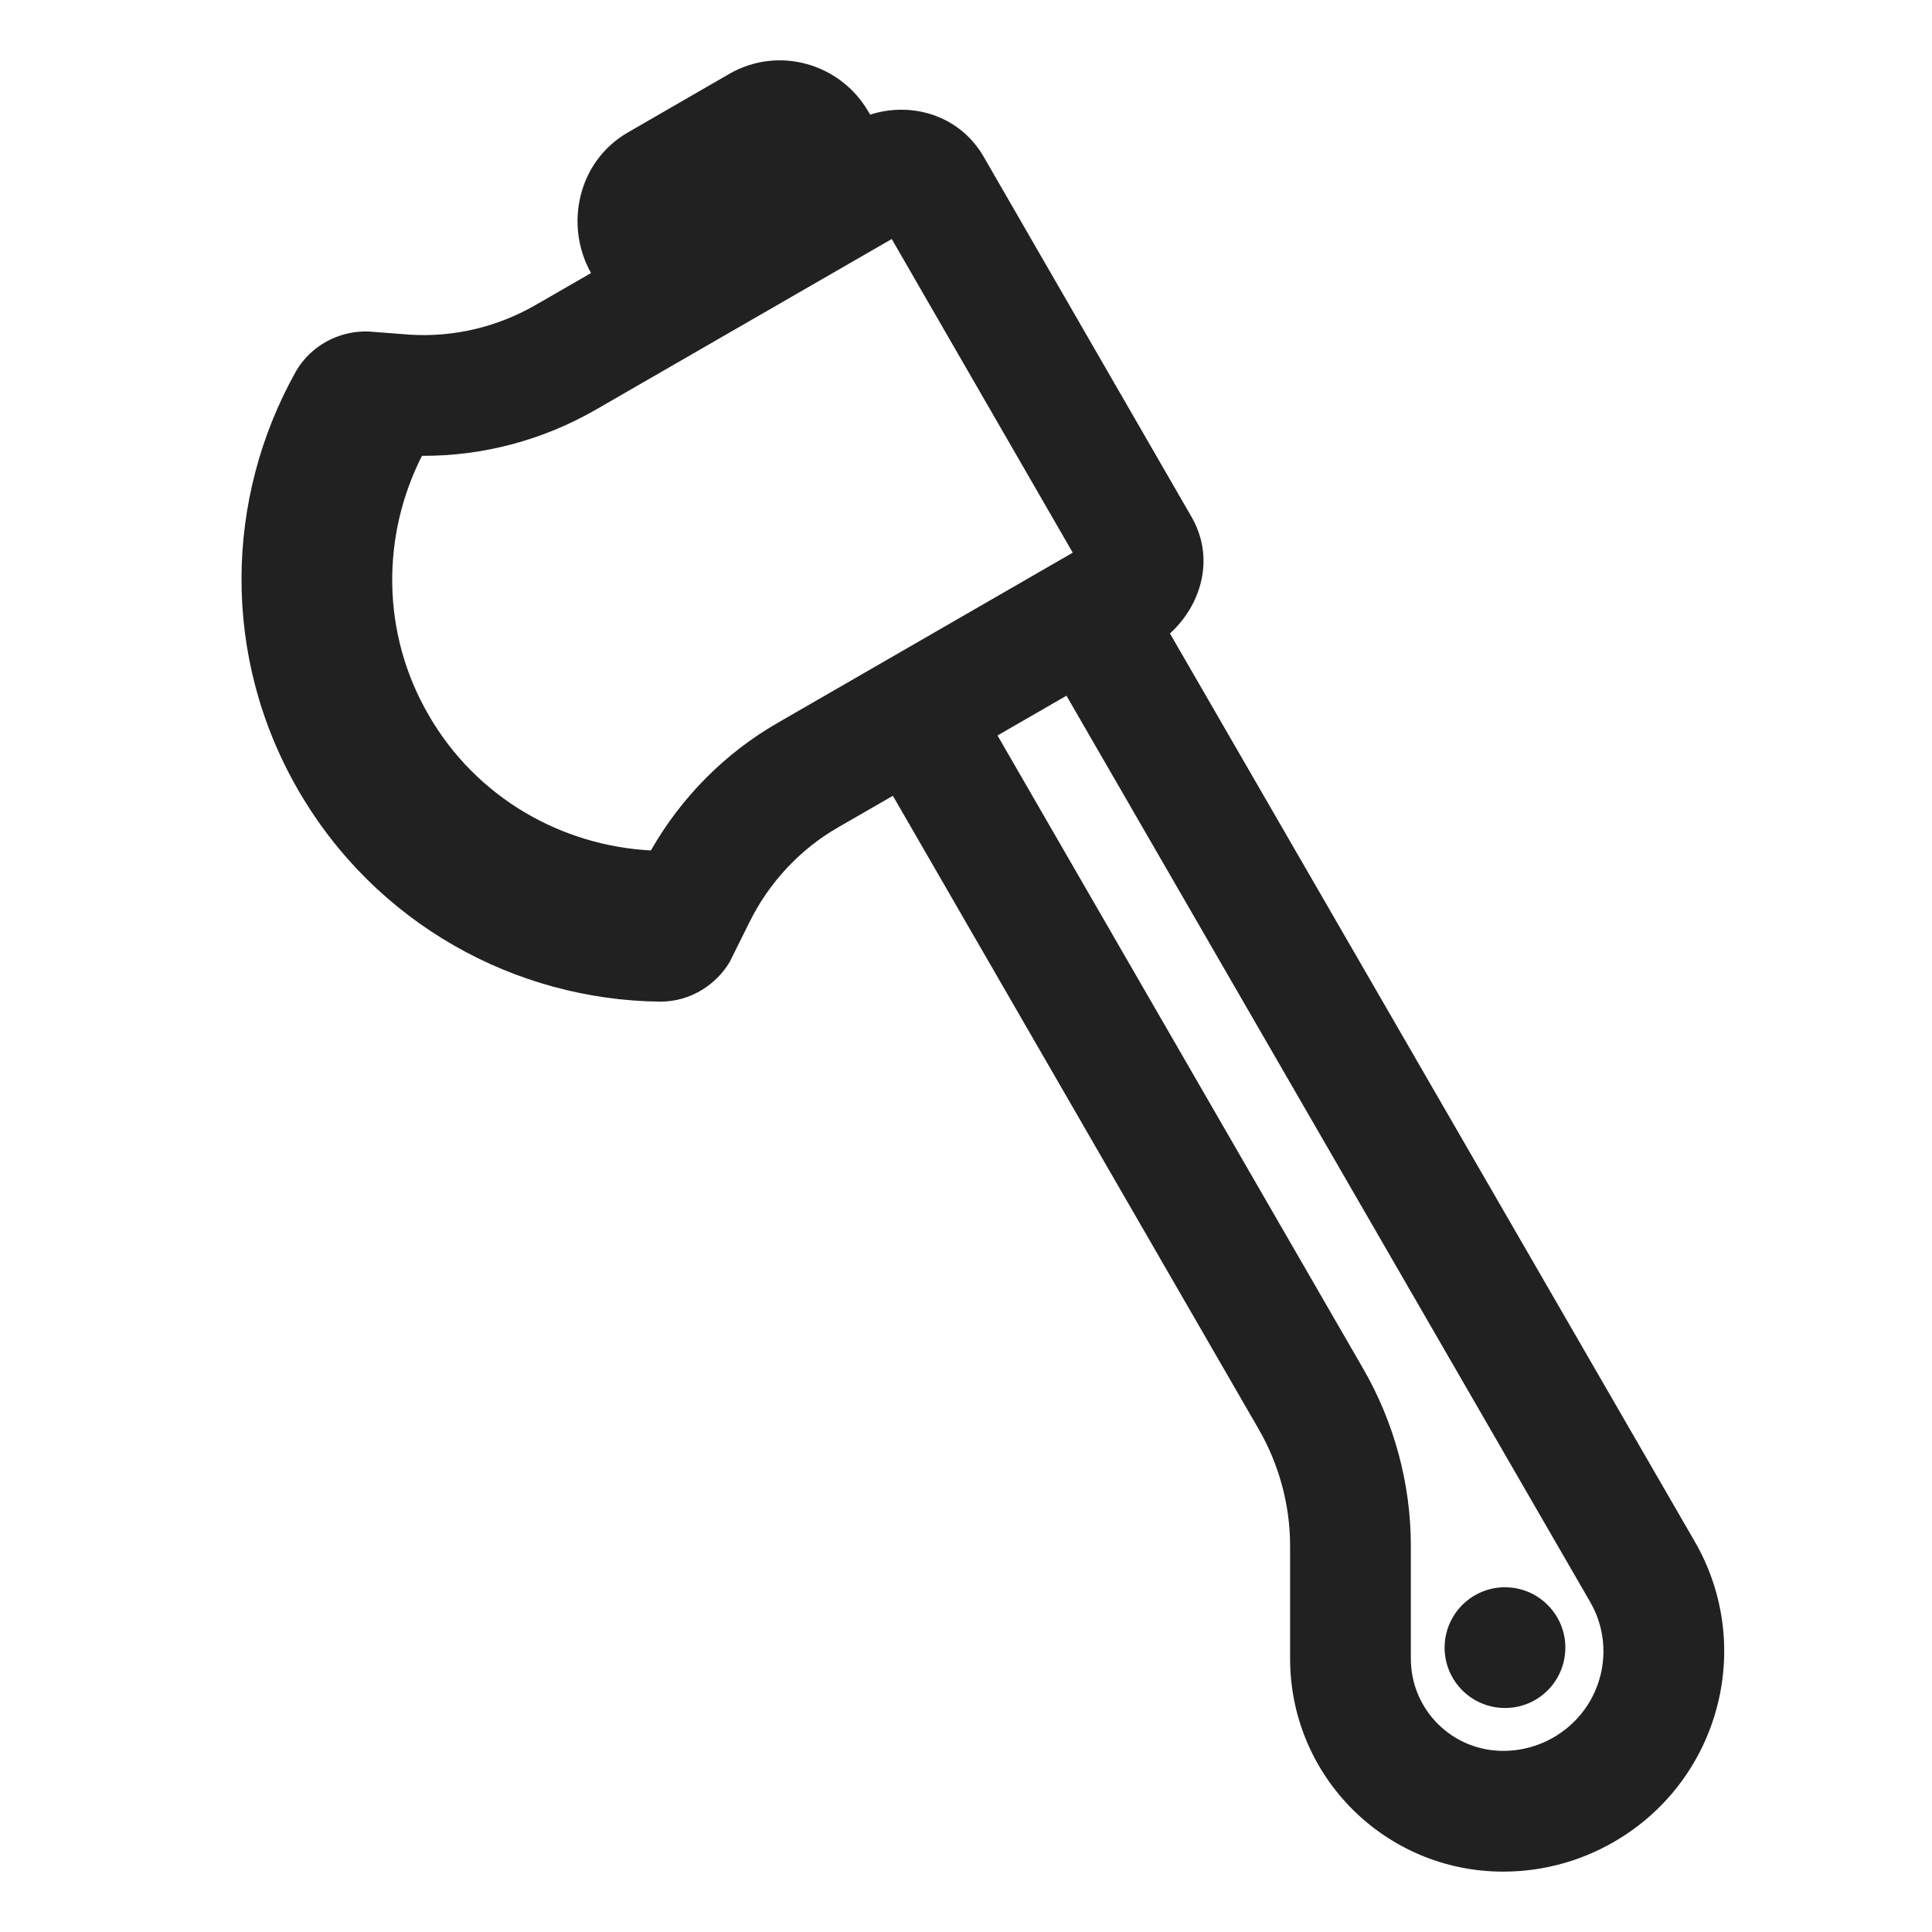
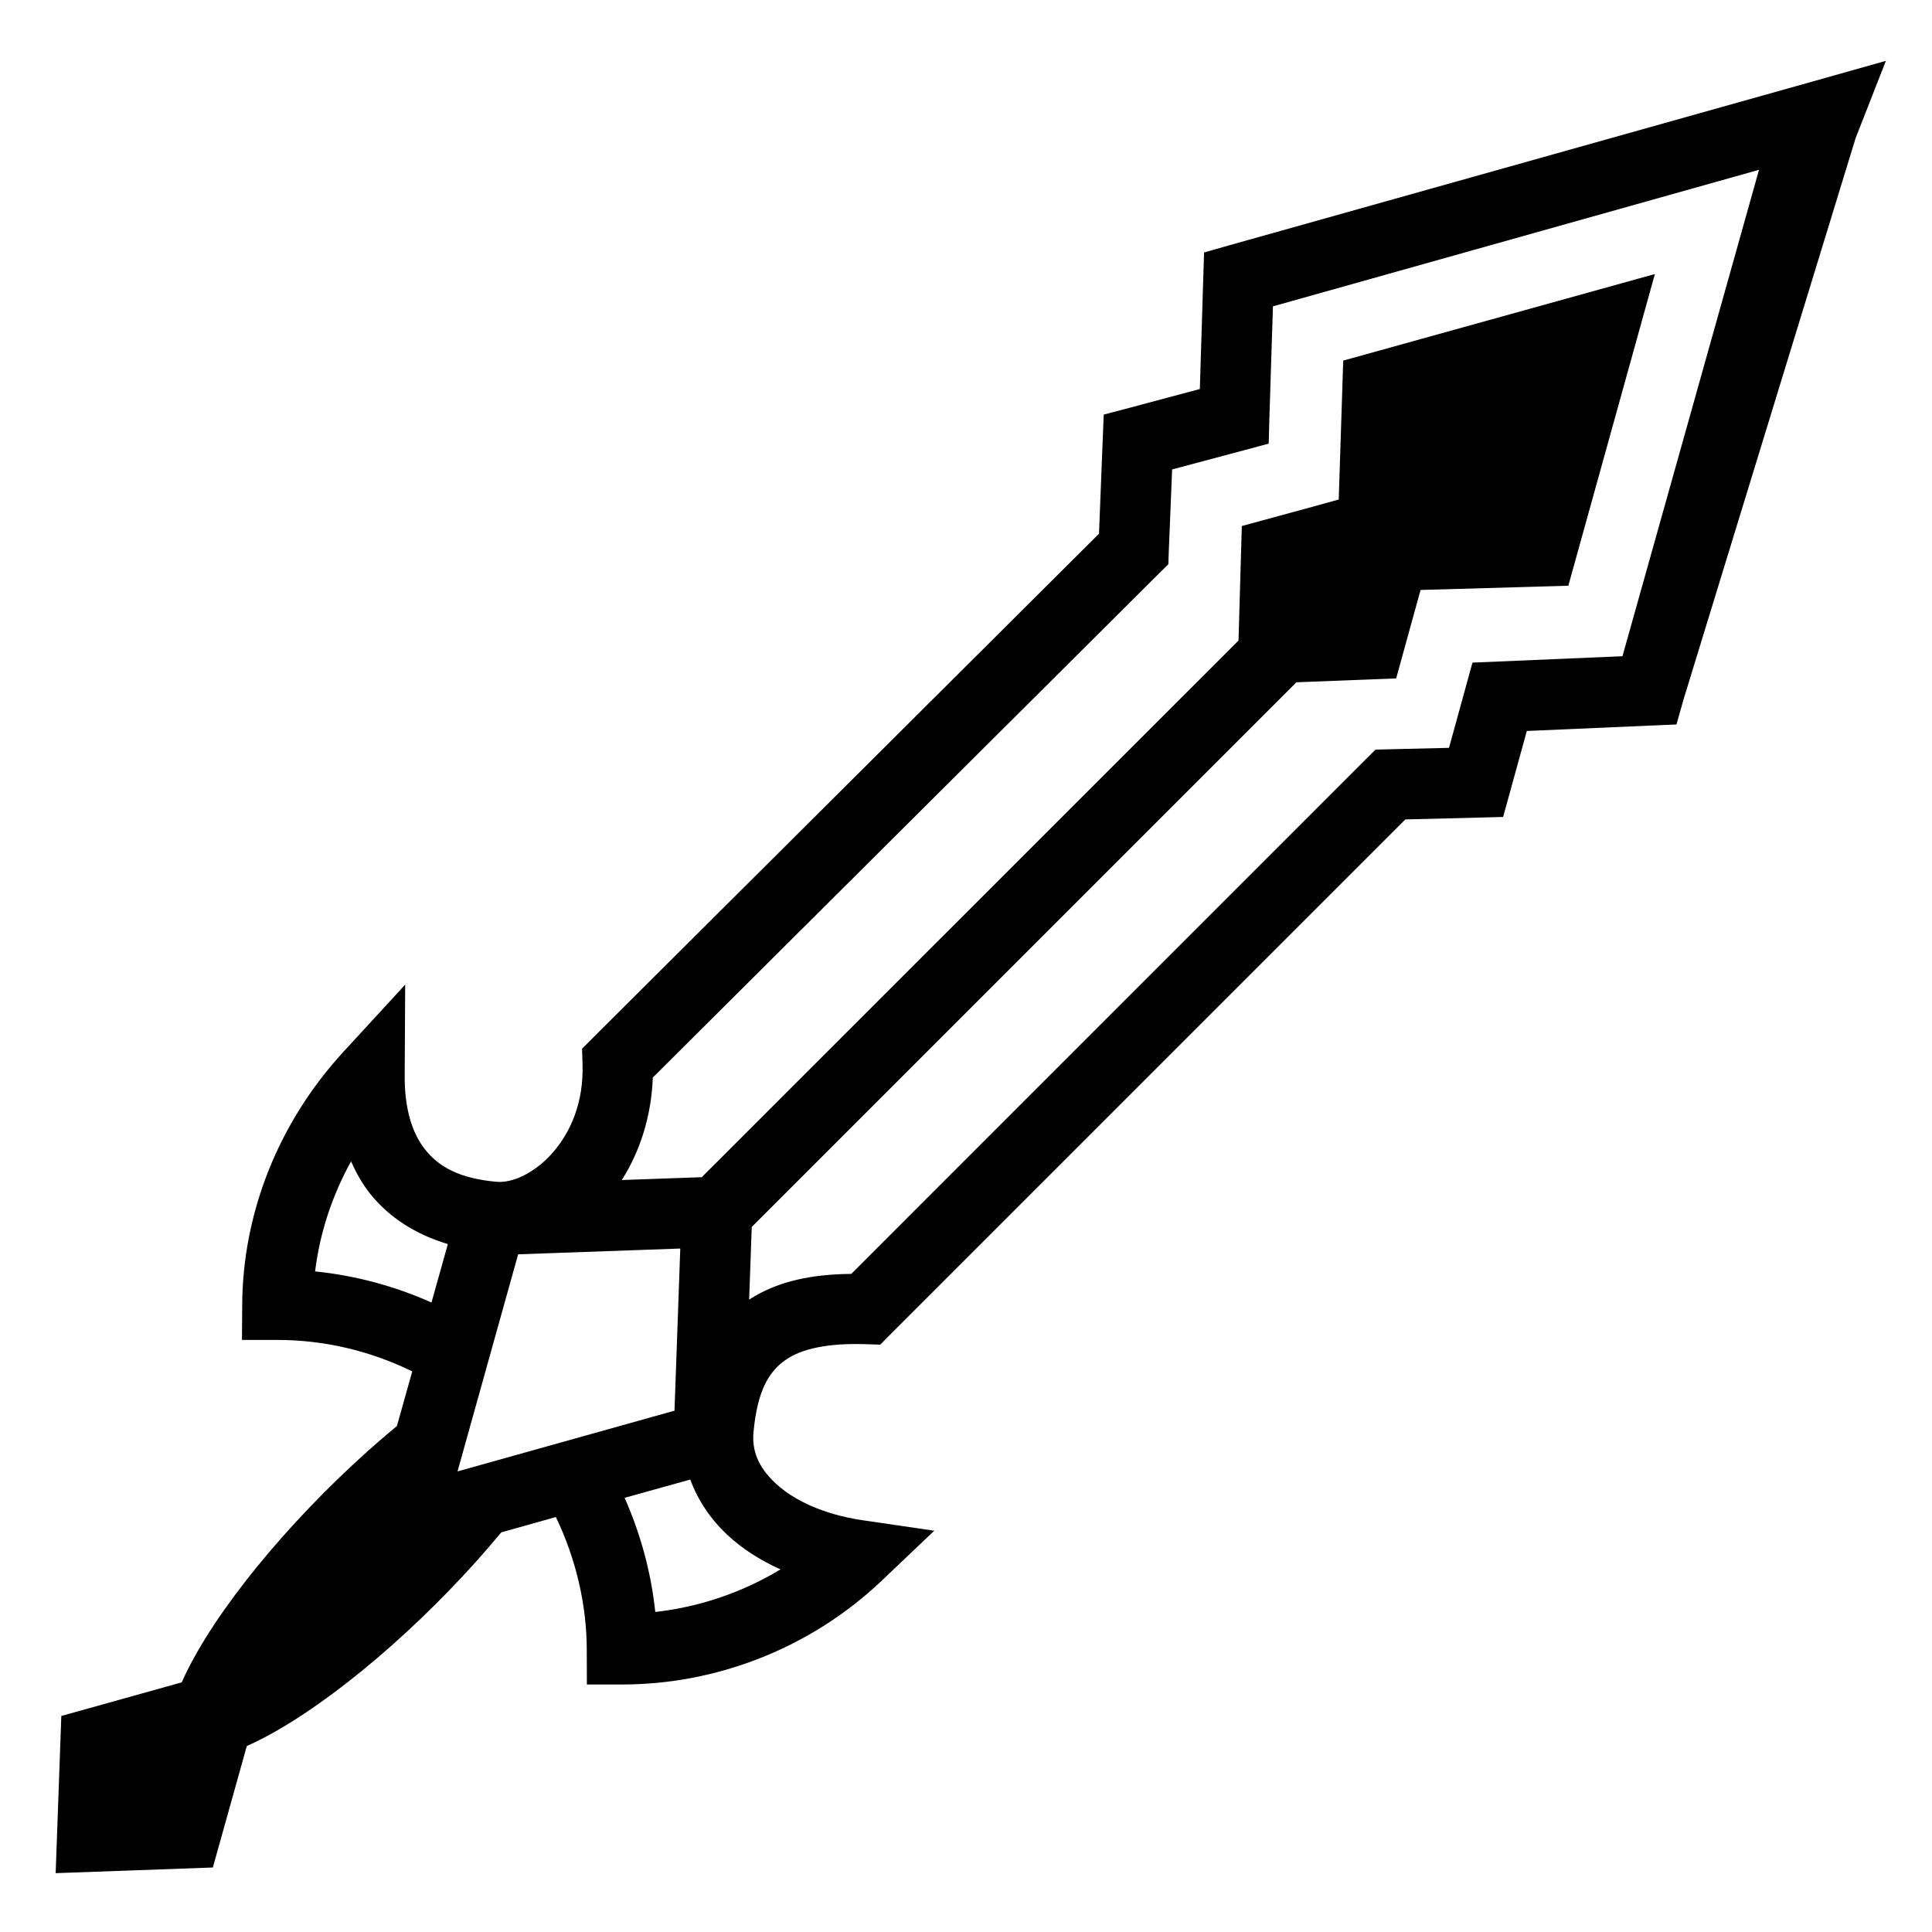
- <svg xmlns="http://www.w3.org/2000/svg" width="32" height="32" viewBox="0 0 32 32" fill="none">
-   <path d="M14.384 1.851C13.927 1.058 12.902 0.75 12.079 1.224L10.399 2.194C9.575 2.669 9.343 3.726 9.789 4.523L8.869 5.053C8.238 5.416 7.515 5.589 6.787 5.543L6.095 5.49H6.058C5.605 5.49 5.16 5.719 4.91 6.136L4.902 6.149L4.895 6.163C3.73 8.247 3.658 10.873 4.942 13.091C6.224 15.306 8.545 16.567 10.938 16.59C11.447 16.59 11.865 16.302 12.085 15.935L12.414 15.273C12.738 14.617 13.252 14.066 13.876 13.707L14.789 13.181L20.843 23.663C21.185 24.252 21.368 24.928 21.368 25.601V27.471C21.368 29.423 22.945 31 24.898 31C25.586 31 26.26 30.807 26.849 30.437C28.513 29.392 29.054 27.216 28.062 25.518L19.378 10.492C19.881 10.037 20.15 9.249 19.718 8.531L16.284 2.581C15.874 1.889 15.074 1.684 14.412 1.899L14.384 1.851ZM17.664 11.523L26.334 26.526C26.78 27.287 26.541 28.269 25.786 28.744C25.515 28.914 25.209 29 24.898 29C24.05 29 23.368 28.318 23.368 27.471V25.601C23.368 24.573 23.09 23.551 22.573 22.66L16.522 12.182L17.664 11.523ZM25.757 27.849C25.864 27.69 25.927 27.497 25.927 27.29C25.927 27.221 25.921 27.154 25.907 27.089C25.89 27.007 25.864 26.929 25.828 26.856C25.667 26.521 25.324 26.29 24.927 26.29C24.582 26.29 24.278 26.465 24.098 26.731C23.991 26.891 23.927 27.083 23.927 27.29C23.927 27.428 23.956 27.56 24.006 27.68C24.158 28.038 24.513 28.29 24.927 28.29C25.273 28.29 25.577 28.116 25.757 27.849ZM14.77 3.959L17.768 9.154L12.879 11.974C12.002 12.478 11.278 13.214 10.781 14.086C9.301 14.009 7.889 13.214 7.098 11.841C6.308 10.478 6.321 8.864 6.989 7.55C8.003 7.555 8.994 7.288 9.866 6.787L14.77 3.959Z" fill="#212121" />
+ <svg xmlns="http://www.w3.org/2000/svg" viewBox="0 0 512 512" width="512" height="512">
+   <path fill="#000" d="M499.78 16.125L477.157 22.5l-151.47 42.53l-6.592 1.876l-.22 6.844l-.905 29.344l-18.814 5.03l-6.656 1.75l-.28 6.907l-.97 24.657l-134.125 133.594l-2.875 2.876l.125 4.063c.71 20.398-14.288 31.957-22.75 31.217c-9.973-.872-15.33-4.037-18.875-8.437s-5.546-10.93-5.5-19.656l.125-24.156l-16.344 17.78c-17.327 18.843-26.697 42.824-26.843 66.97l-.062 9.406h9.406c12.214.003 24.46 2.815 35.72 8.344l-4.063 14.468c-20.925 17.263-41.855 40.54-52.968 59.97c-1.636 2.857-2.977 5.514-4.064 7.968L16.25 454.75l-1.5 41.656l41.656-1.5l9-32.187a88 88 0 0 0 7.72-3.94c19.338-11.062 42.48-31.857 59.718-52.686l14.47-4.063c5.345 11.147 8.143 23.224 8.186 35.064l.03 9.312h9.314c24.72.007 49.722-9.366 68.844-27.53l13.906-13.22l-19-2.78c-10.576-1.556-18.374-5.412-23.03-9.75c-4.66-4.34-6.335-8.744-5.876-13.626c1.054-11.204 4.174-16.044 8.437-19.063s11.267-4.52 21.094-4.218l4.06.124l2.845-2.875l136.313-136.314l18.968-.47l6.938-.186l1.844-6.688l4.437-16.093l32.906-1.44l6.75-.28l1.845-6.53L491.75 36.624l8.03-20.5zM466.157 45L429.97 173.906L397 175.312l-6.78.282l-1.814 6.594l-4.406 16l-15.75.375l-3.72.093l-2.655 2.625l-136.28 136.314c-9.812.1-19.142 1.668-27.064 6.812l.69-19.25l144.343-144.344l26.437-1.03L374.625 163l1.844-6.656l6.905-.188l32.25-.937l22.938-82.595l-82.594 22.938L355 125.5l-.22 6.875l-6.655 1.844l-19.03 5.186l-.876 30.344l-142.25 142.22l-21.19.75c4.803-7.545 7.843-16.86 8.22-27.158l134-133.437l2.625-2.594l.125-3.655l.875-21.47l18.875-5.03l6.72-1.813l.186-6.937l.938-29.438zM93.03 307.78c1.38 3.076 3.004 6.015 5.157 8.69c4.966 6.163 11.98 10.684 20.5 13.217l-4.343 15.5a100.2 100.2 0 0 0-30.844-8.25c1.23-10.044 4.448-19.957 9.53-29.156zm87.25 23.095l-1.53 42.97l-57.5 16.092l16.063-57.53l42.968-1.532zm2.657 61.22c2.006 5.516 5.43 10.576 9.875 14.717c3.934 3.665 8.684 6.685 14.032 9.094c-10.278 6.204-21.67 9.998-33.188 11.28c-1.086-10.328-3.84-20.554-8.125-30.248l17.407-4.844z" />
</svg>
